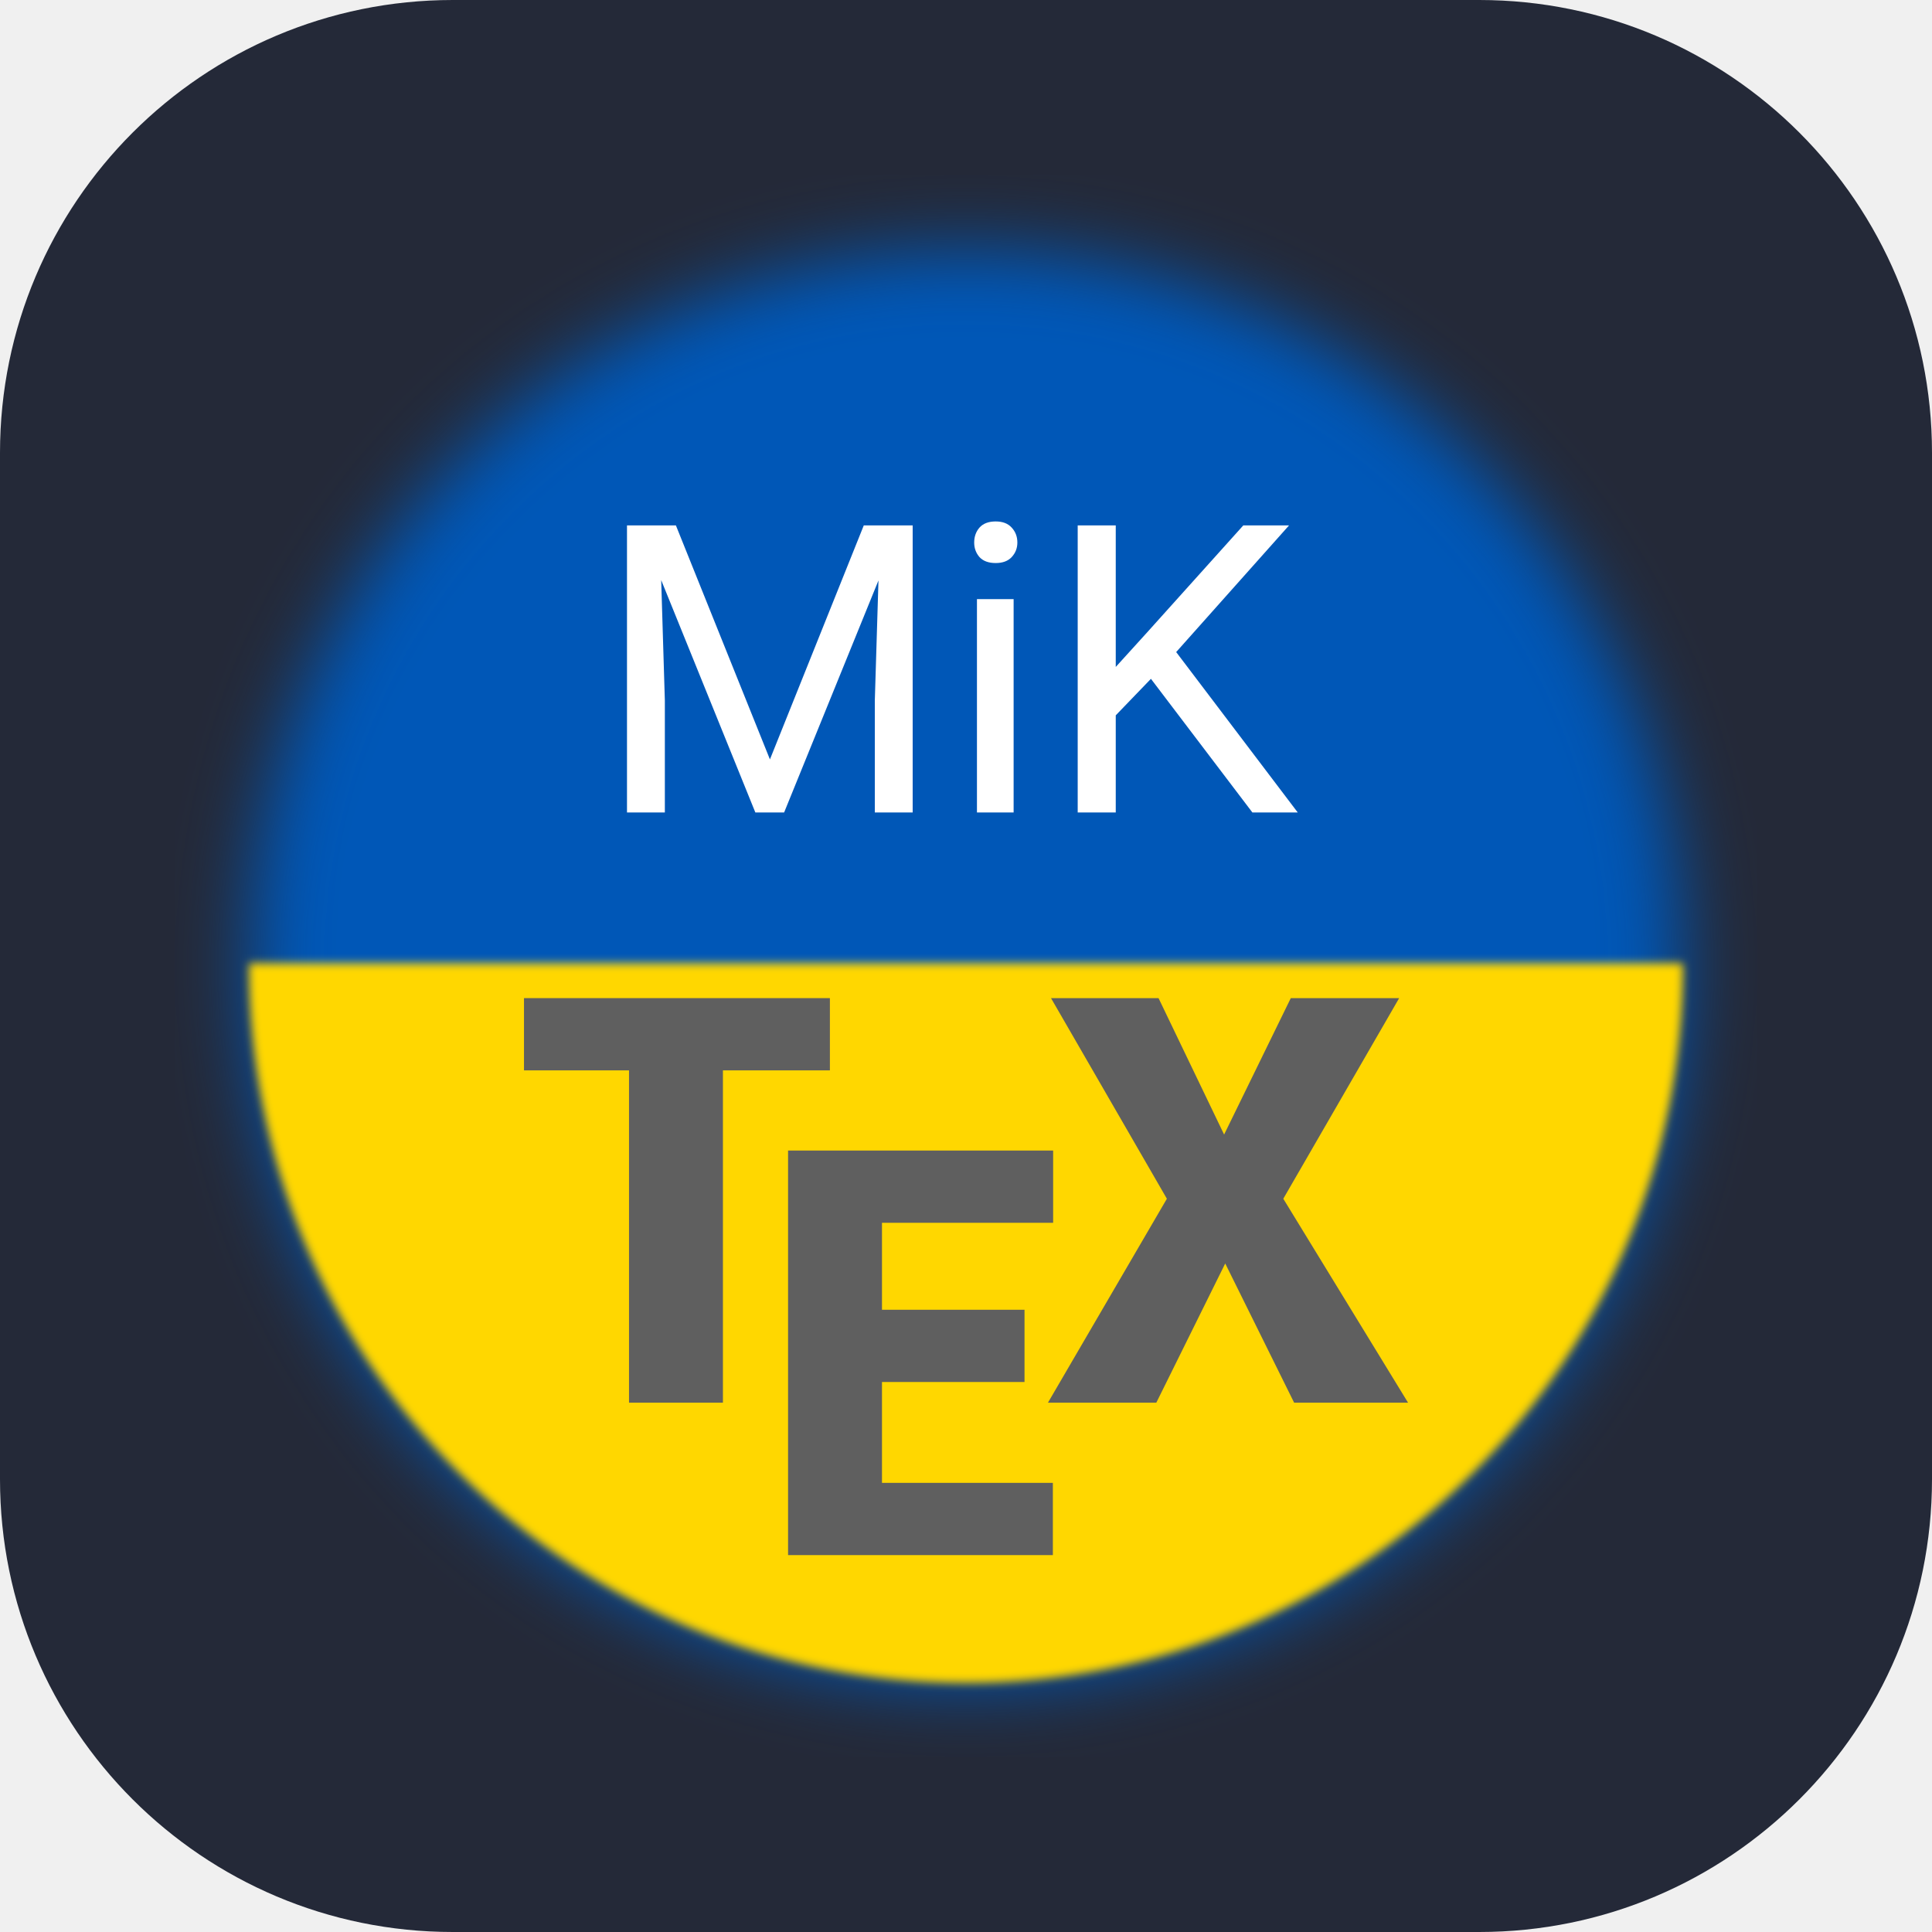
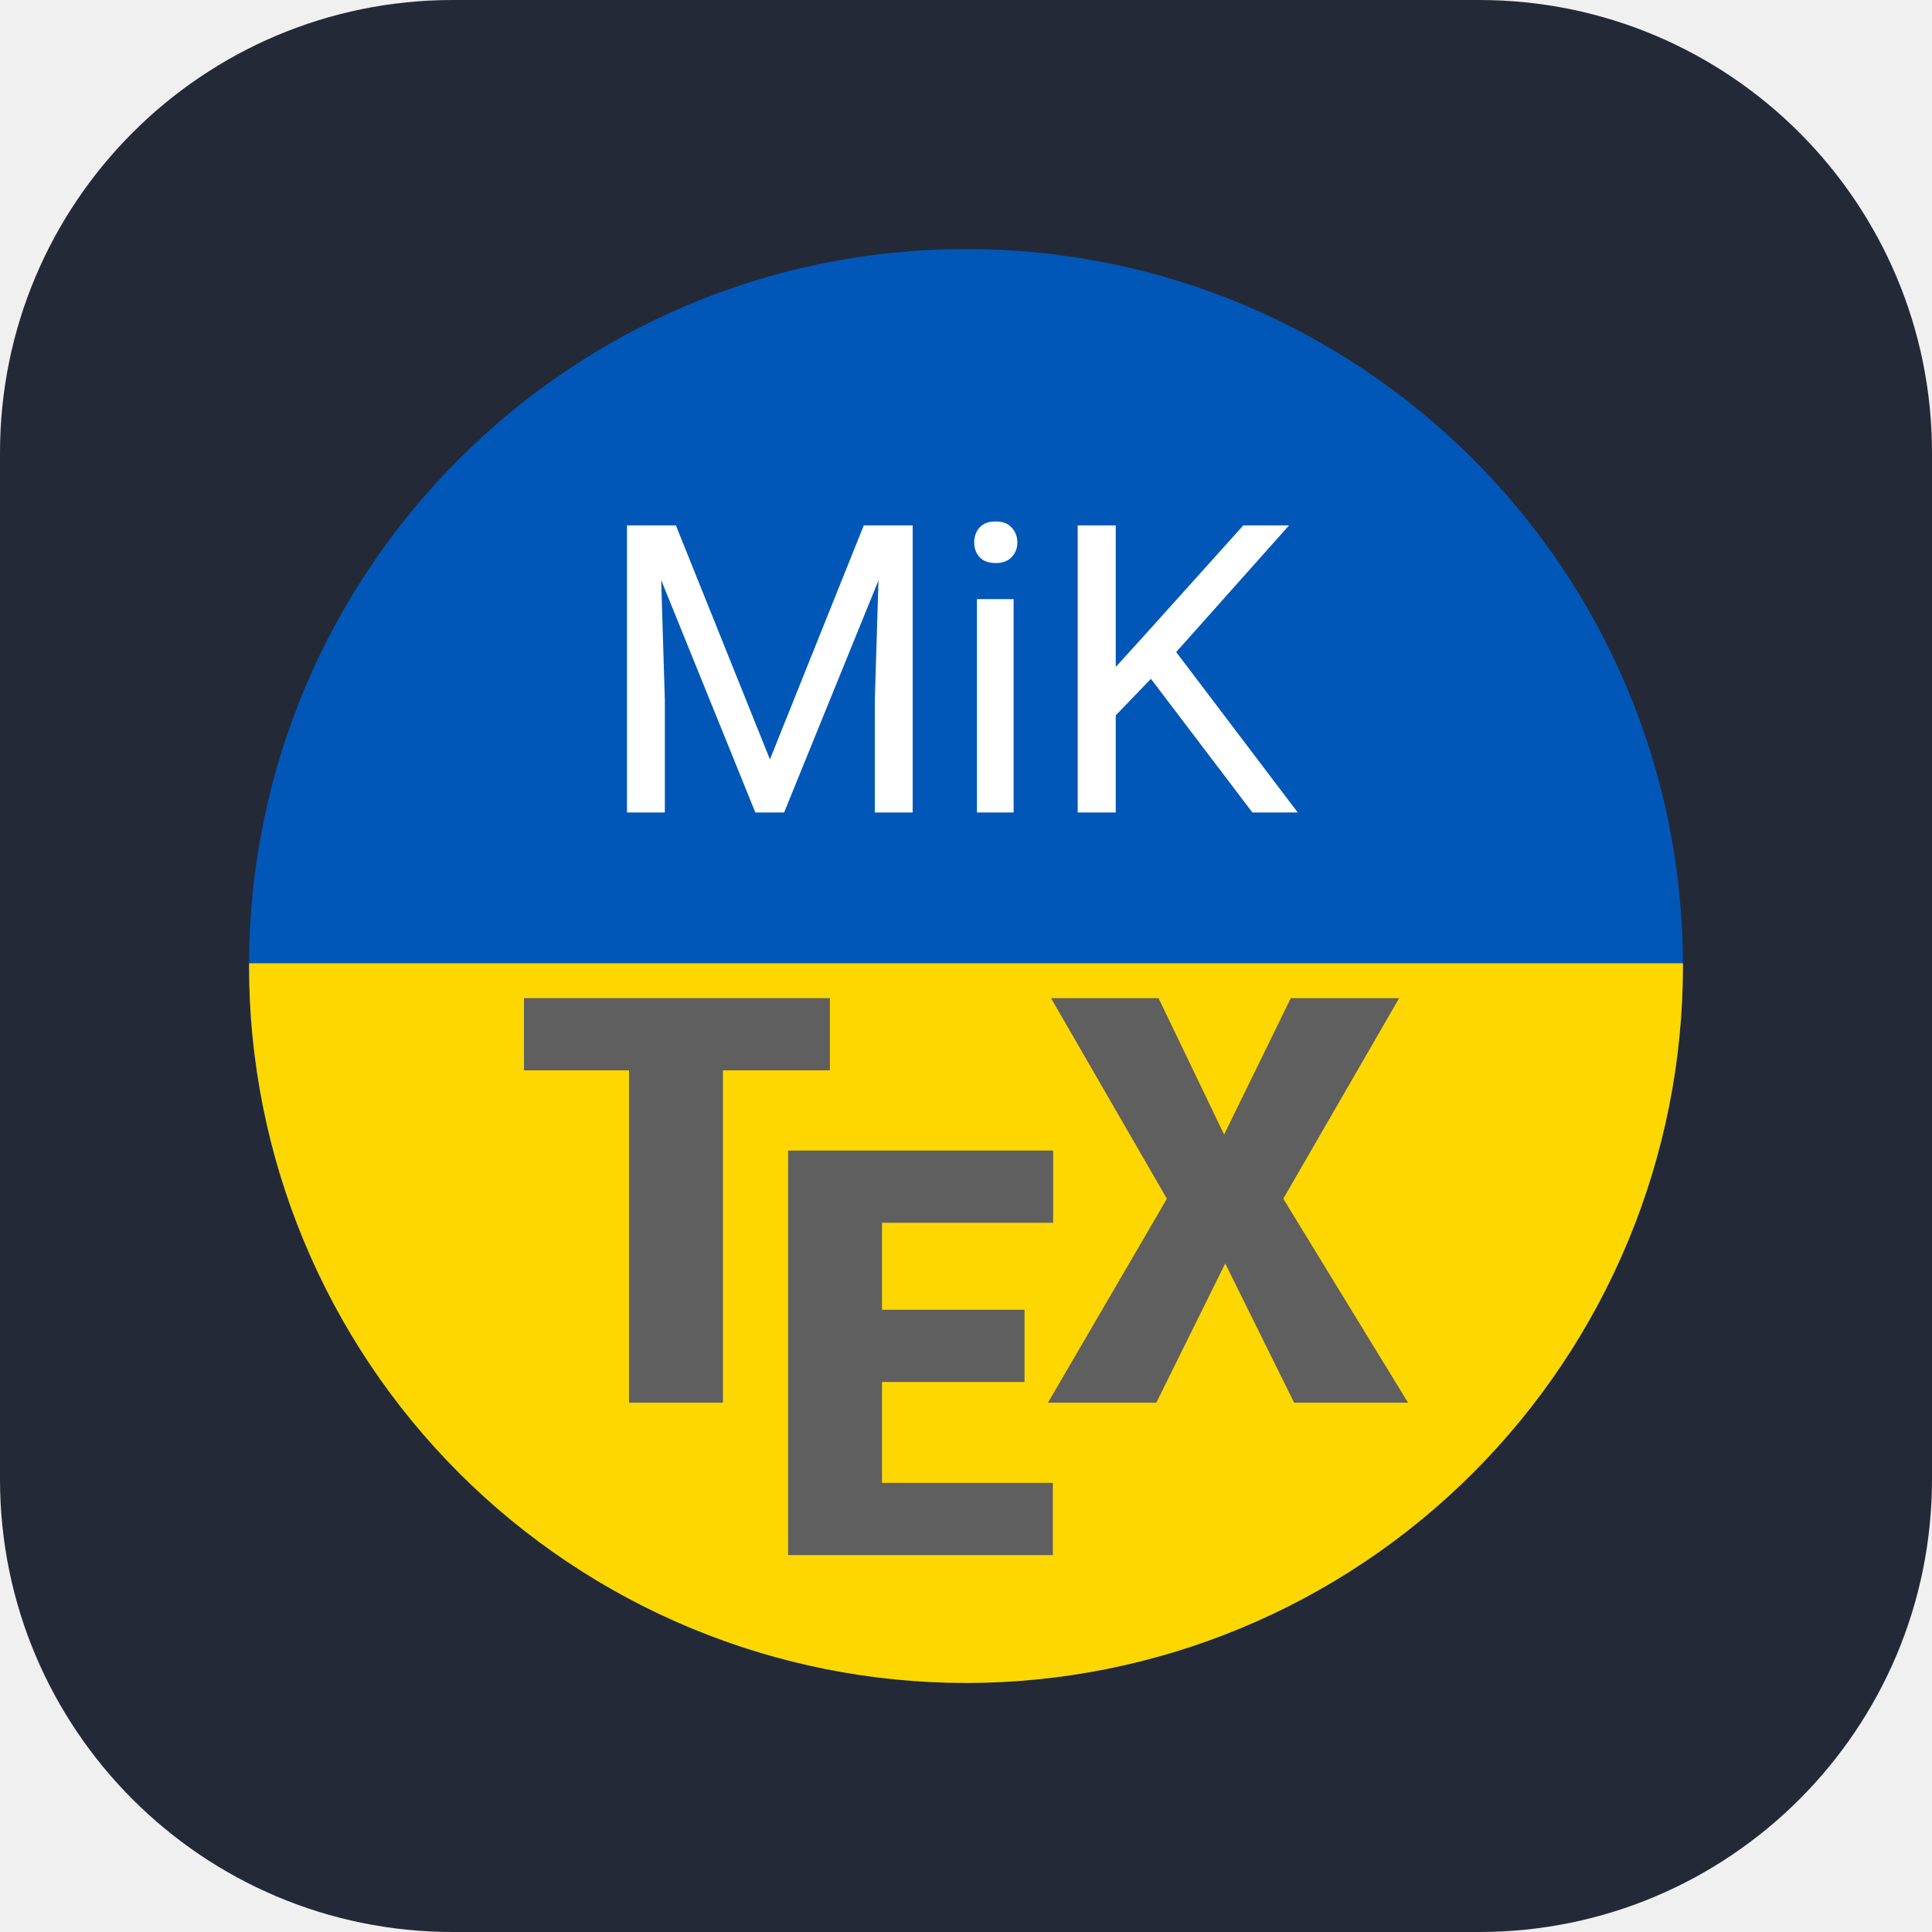
<svg xmlns="http://www.w3.org/2000/svg" width="256" height="256" viewBox="0 0 256 256" fill="none" id="miktex">
  <style>
#miktex {
    rect {fill: #242938}

    @media (prefers-color-scheme: light) {
        rect {fill: #F4F2ED}
    }
}
</style>
  <rect width="256" height="256" rx="60" fill="#242938" />
-   <g filter="url(#filter0_f_206_84)">
-     <path d="M128 223C180.467 223 223 180.467 223 128C223 75.533 180.467 33 128 33C75.533 33 33 75.533 33 128C33 180.467 75.533 223 128 223Z" fill="#0057B7" />
-   </g>
-   <g filter="url(#filter1_f_206_84)">
-     <path d="M222.996 127.638H33.014C33.009 127.759 33.004 127.88 33 128C33 140.476 35.457 152.829 40.231 164.355C45.006 175.881 52.003 186.354 60.825 195.175C69.646 203.997 80.119 210.995 91.645 215.769C103.171 220.543 115.524 223 128 223C140.476 223 152.829 220.543 164.355 215.769C175.881 210.995 186.354 203.997 195.175 195.175C203.997 186.354 210.994 175.881 215.769 164.355C220.543 152.829 223 140.476 223 128C222.999 127.88 222.997 127.759 222.996 127.638Z" fill="#FFD700" />
-   </g>
+   <path d="M128 223C180.467 223 223 180.467 223 128C223 75.533 180.467 33 128 33C75.533 33 33 75.533 33 128C33 180.467 75.533 223 128 223Z" fill="#0057B7" />
+   <path d="M222.996 127.638H33.014C33.009 127.759 33.004 127.88 33 128C33 140.476 35.457 152.829 40.231 164.355C45.006 175.881 52.003 186.354 60.825 195.175C69.646 203.997 80.119 210.995 91.645 215.769C103.171 220.543 115.524 223 128 223C140.476 223 152.829 220.543 164.355 215.769C175.881 210.995 186.354 203.997 195.175 195.175C203.997 186.354 210.994 175.881 215.769 164.355C220.543 152.829 223 140.476 223 128C222.999 127.88 222.997 127.759 222.996 127.638Z" fill="#FFD700" />
  <path d="M84.674 69.617H89.559L102.02 100.626L114.456 69.617H119.367L103.901 107.654H100.087L84.674 69.617ZM83.08 69.617H87.391L88.096 92.815V107.654H83.08V69.617ZM116.624 69.617H120.934V107.654H115.918V92.815L116.624 69.617Z" fill="white" />
  <path d="M134.31 79.387V107.654H129.451V79.387H134.31ZM129.085 71.89C129.085 71.106 129.32 70.444 129.791 69.904C130.278 69.364 130.992 69.094 131.933 69.094C132.856 69.094 133.561 69.364 134.049 69.904C134.554 70.444 134.806 71.106 134.806 71.89C134.806 72.638 134.554 73.283 134.049 73.823C133.561 74.345 132.856 74.606 131.933 74.606C130.992 74.606 130.278 74.345 129.791 73.823C129.32 73.283 129.085 72.638 129.085 71.89Z" fill="white" />
  <path d="M147.843 69.617V107.654H142.801V69.617H147.843ZM170.806 69.617L155.001 87.355L146.118 96.577L145.282 91.195L151.97 83.828L164.745 69.617H170.806ZM165.947 107.654L151.866 89.106L154.87 85.109L171.955 107.654H165.947Z" fill="white" />
  <path d="M109.966 141.829H95.792V185.862H83.347V141.829H69.431V132.257H109.966V141.829Z" fill="#5F5F5F" />
  <path d="M135.754 183.122H116.867V196.487H139.51V206.059H104.423V152.454H139.546V162.026H116.867V173.55H135.754V183.122Z" fill="#5F5F5F" />
  <path d="M162.201 150.334L171.037 132.257H185.396L170.043 158.839L186.574 185.862H171.479L162.349 167.417L153.218 185.862H138.859L154.617 158.839L139.264 132.257H153.513L162.201 150.334Z" fill="#5F5F5F" />
-   <defs>
-     <filter id="filter0_f_206_84" x="23.17" y="23.17" width="209.659" height="209.659" filterUnits="userSpaceOnUse" color-interpolation-filters="sRGB">
-       <feFlood flood-opacity="0" result="BackgroundImageFix" />
-       <feBlend mode="normal" in="SourceGraphic" in2="BackgroundImageFix" result="shape" />
-       <feGaussianBlur stdDeviation="4.915" result="effect1_foregroundBlur_206_84" />
-     </filter>
-     <filter id="filter1_f_206_84" x="31.756" y="126.395" width="192.487" height="97.849" filterUnits="userSpaceOnUse" color-interpolation-filters="sRGB">
-       <feFlood flood-opacity="0" result="BackgroundImageFix" />
-       <feBlend mode="normal" in="SourceGraphic" in2="BackgroundImageFix" result="shape" />
-       <feGaussianBlur stdDeviation="0.622" result="effect1_foregroundBlur_206_84" />
-     </filter>
-   </defs>
</svg>
